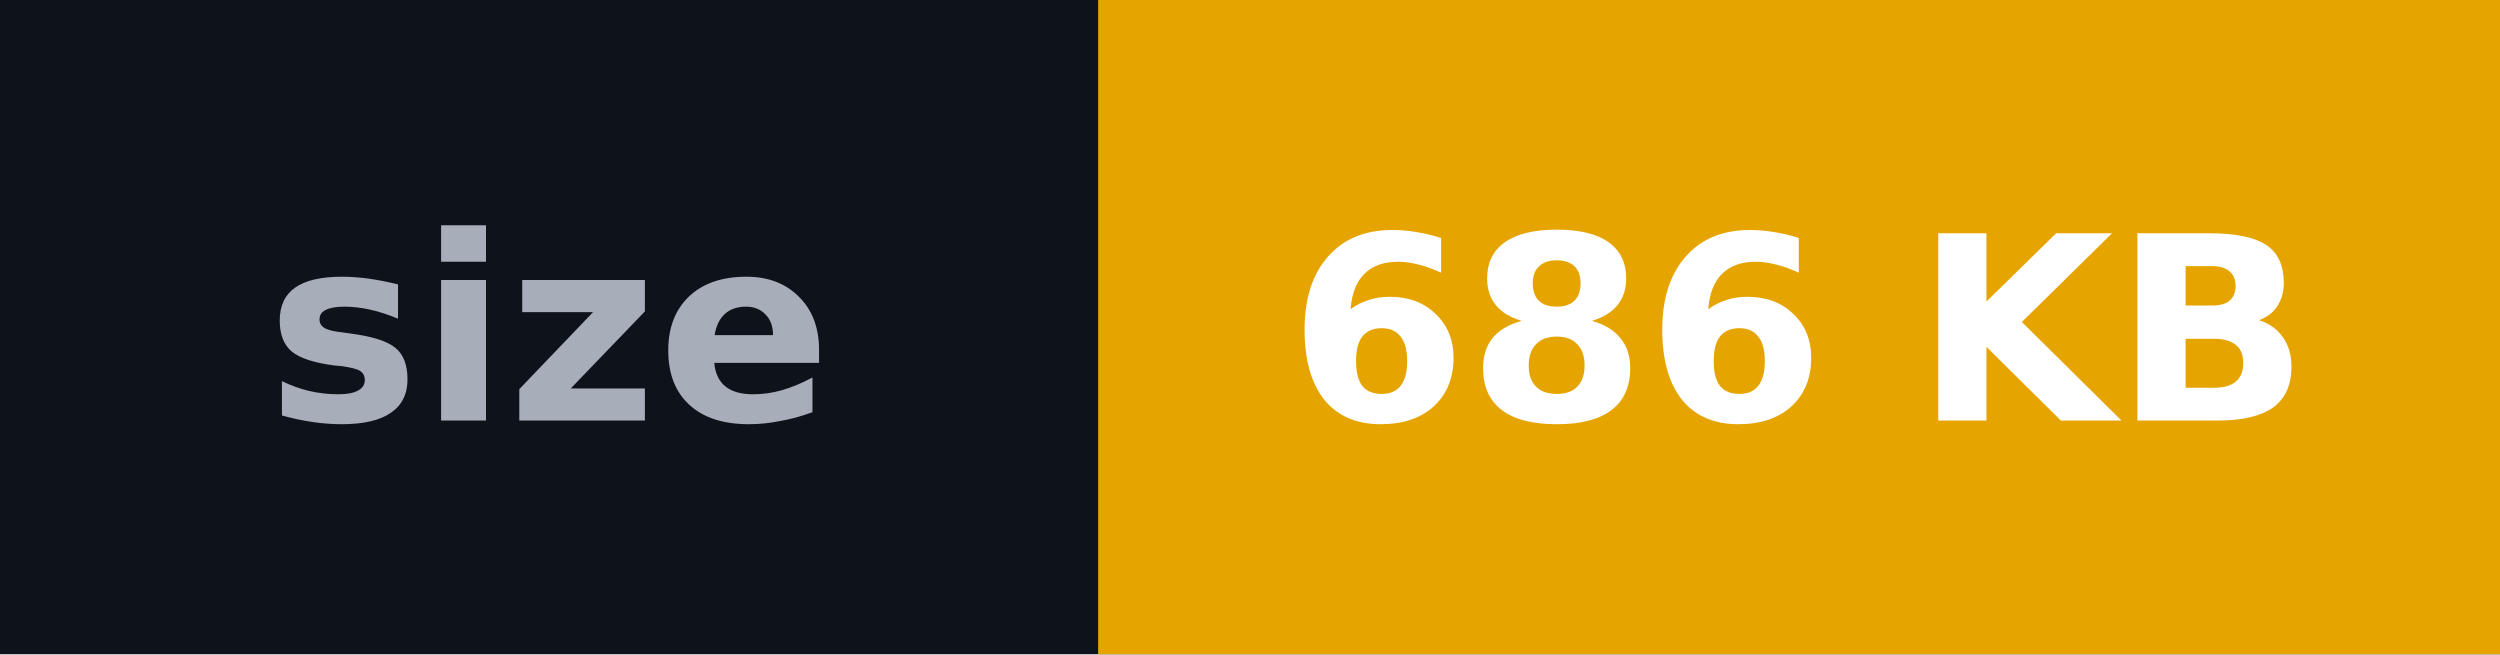
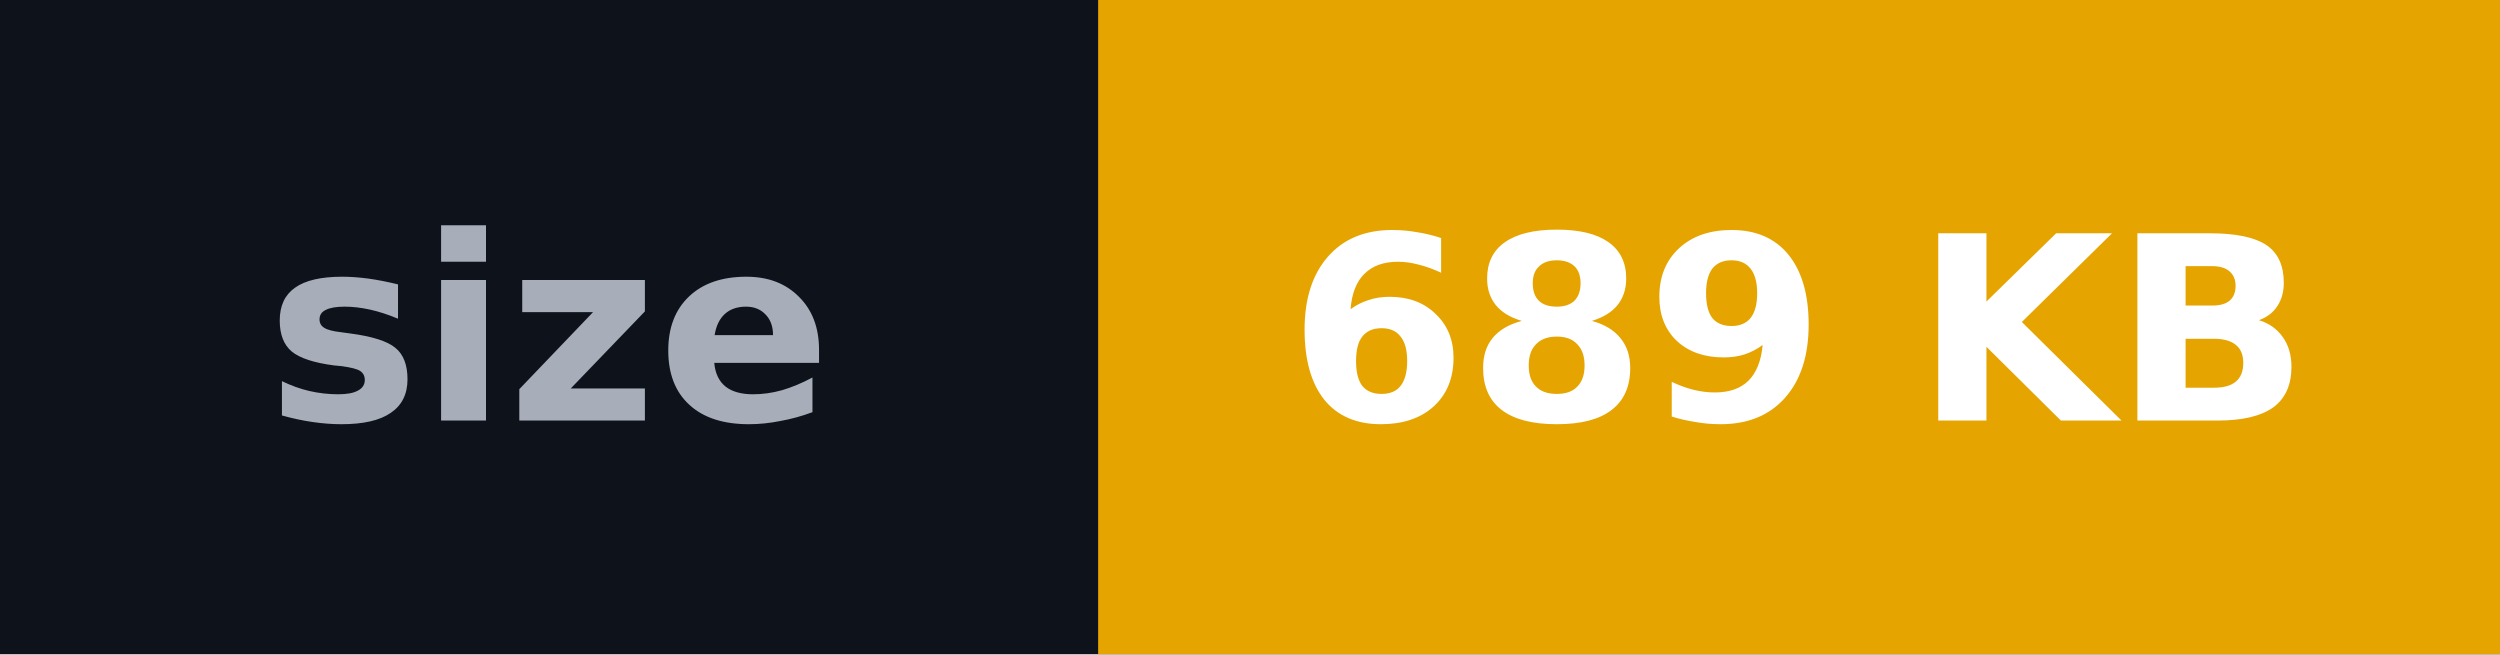
- <svg xmlns="http://www.w3.org/2000/svg" width="107" height="28" role="img" aria-label="size: 686 KB">
+ <svg xmlns="http://www.w3.org/2000/svg" width="107" height="28" role="img" aria-label="size: 689 KB">
  <rect width="107" height="28" fill="#0e121a" />
  <rect x="47" width="60" height="28" fill="#E6A400" />
  <g fill="#ffffff" font-family="Verdana,DejaVu Sans,Helvetica,Arial,sans-serif" font-size="11" font-weight="600">
    <text x="23.5" y="18" text-anchor="middle" fill="#a7adb9">size</text>
-     <text x="77.0" y="18" text-anchor="middle">686 KB</text>
+     <text x="77.0" y="18" text-anchor="middle">689 KB</text>
  </g>
</svg>
